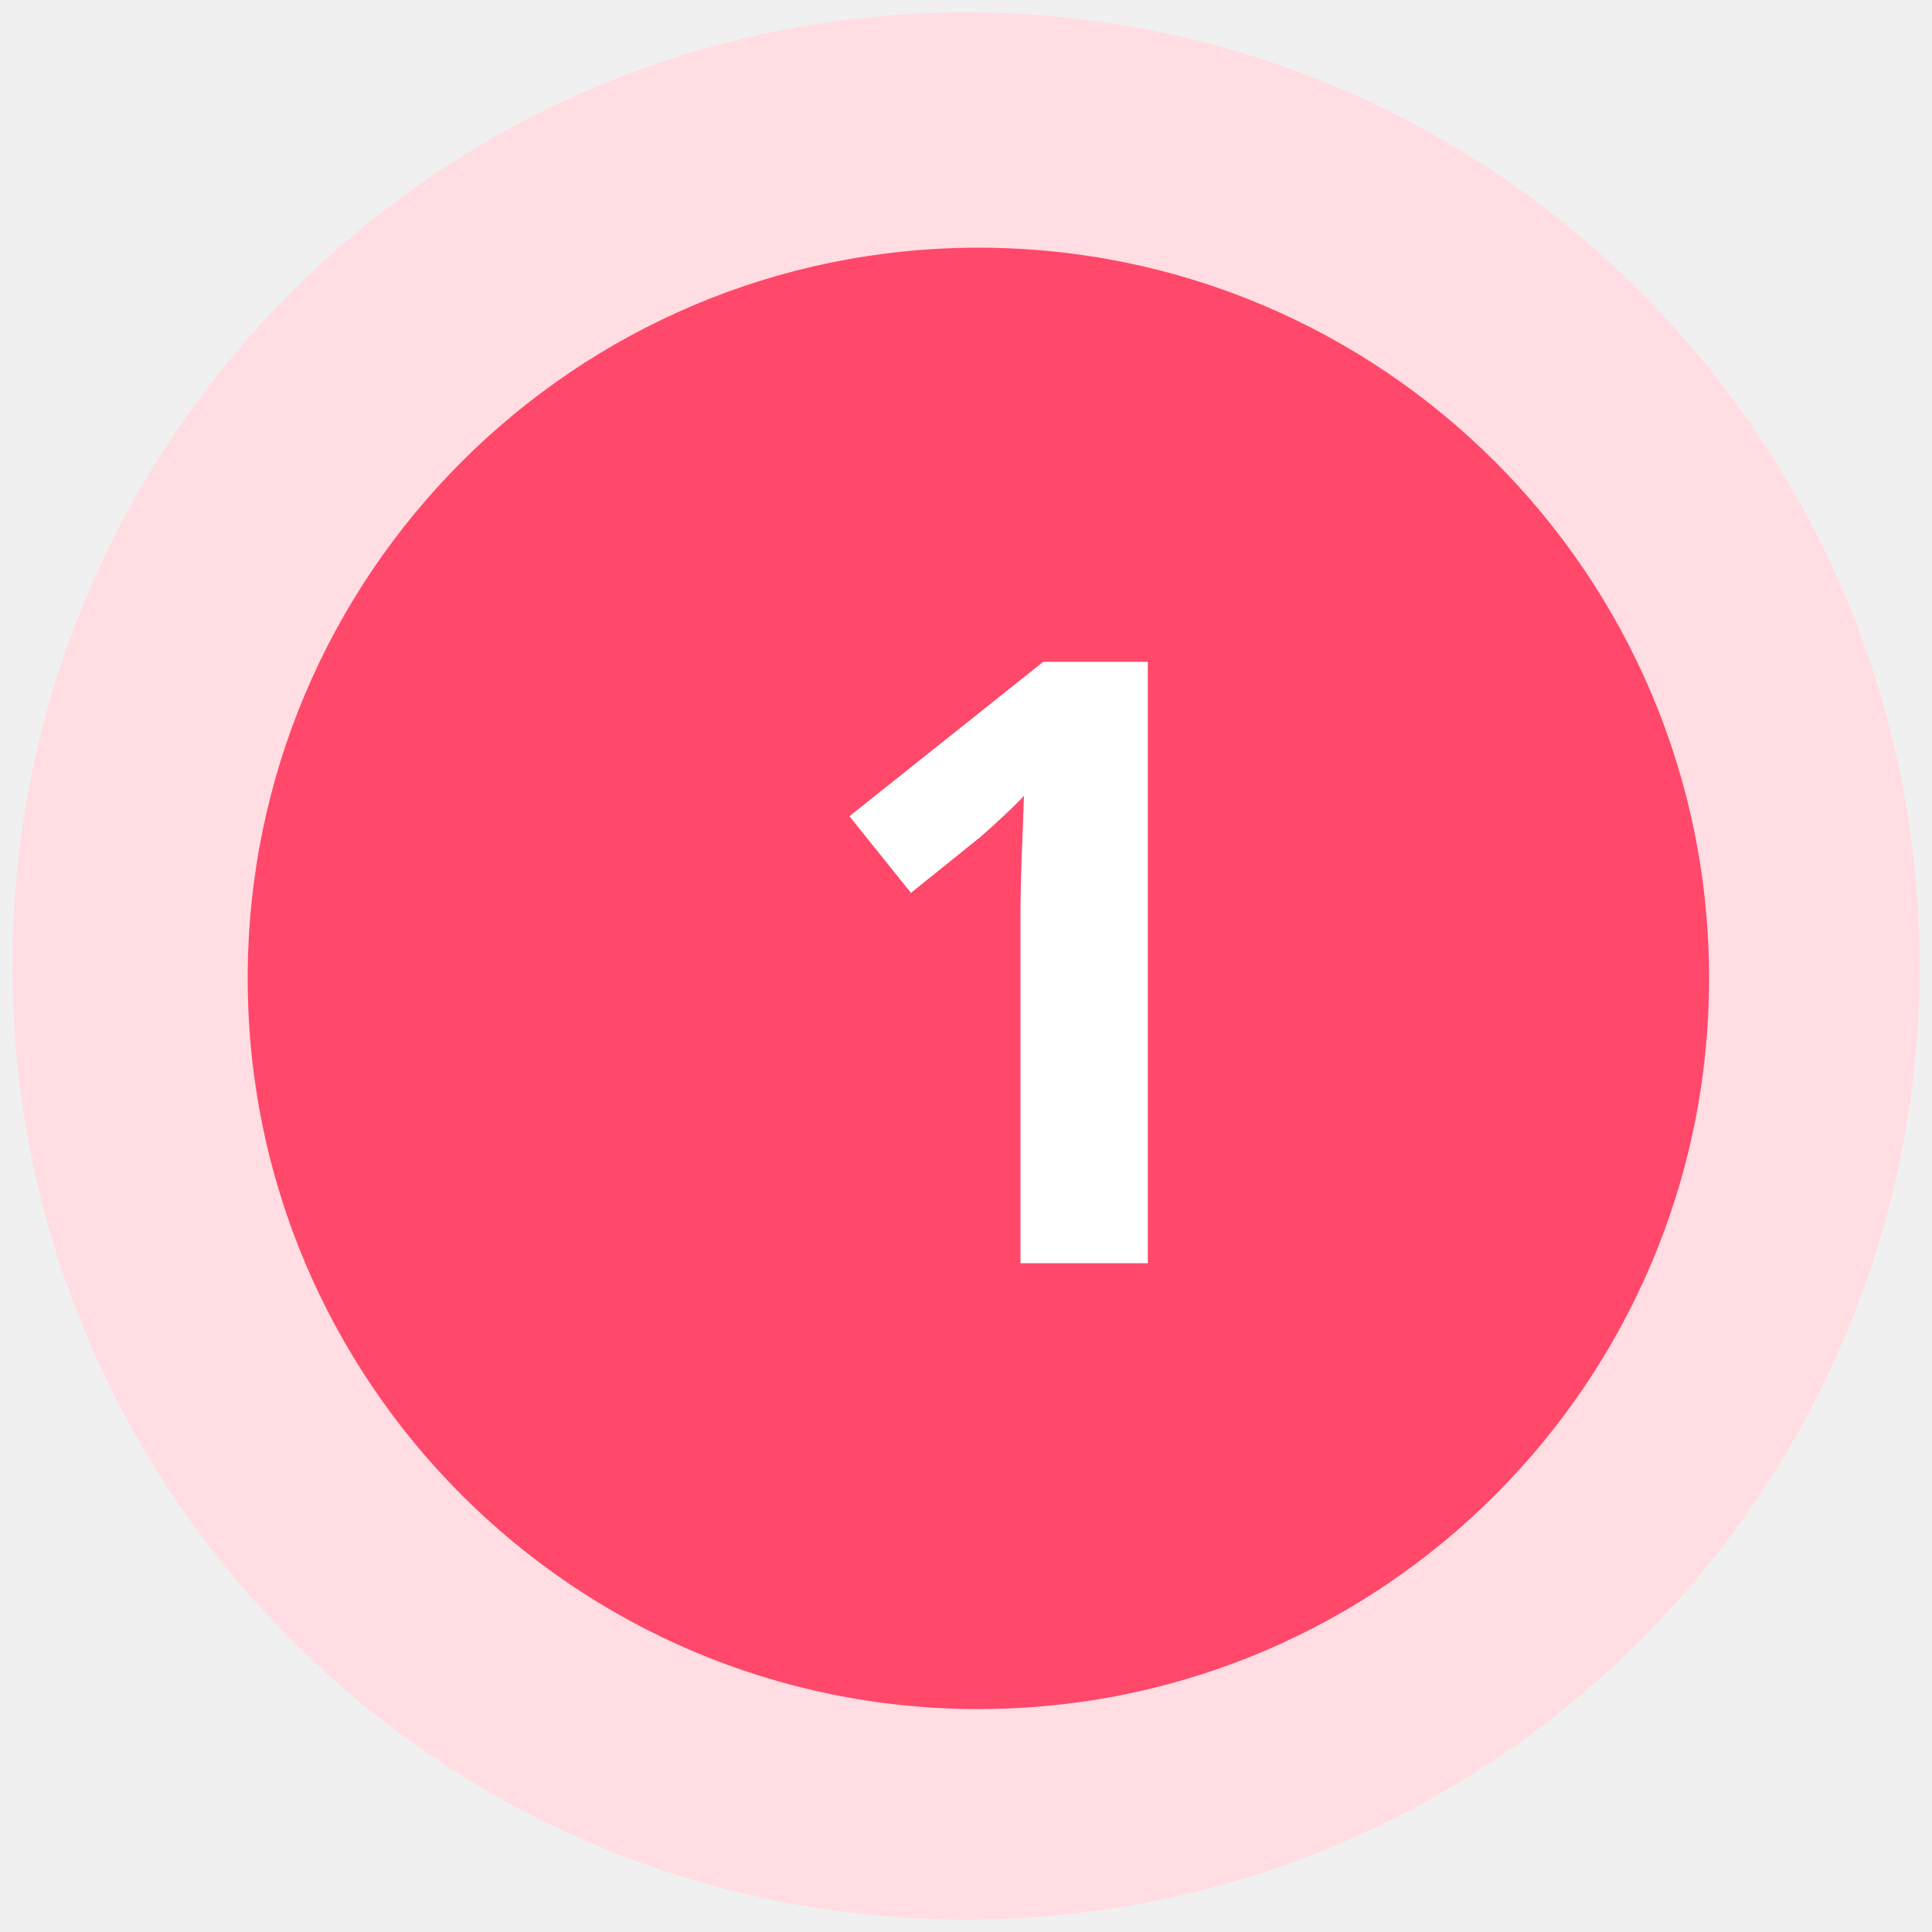
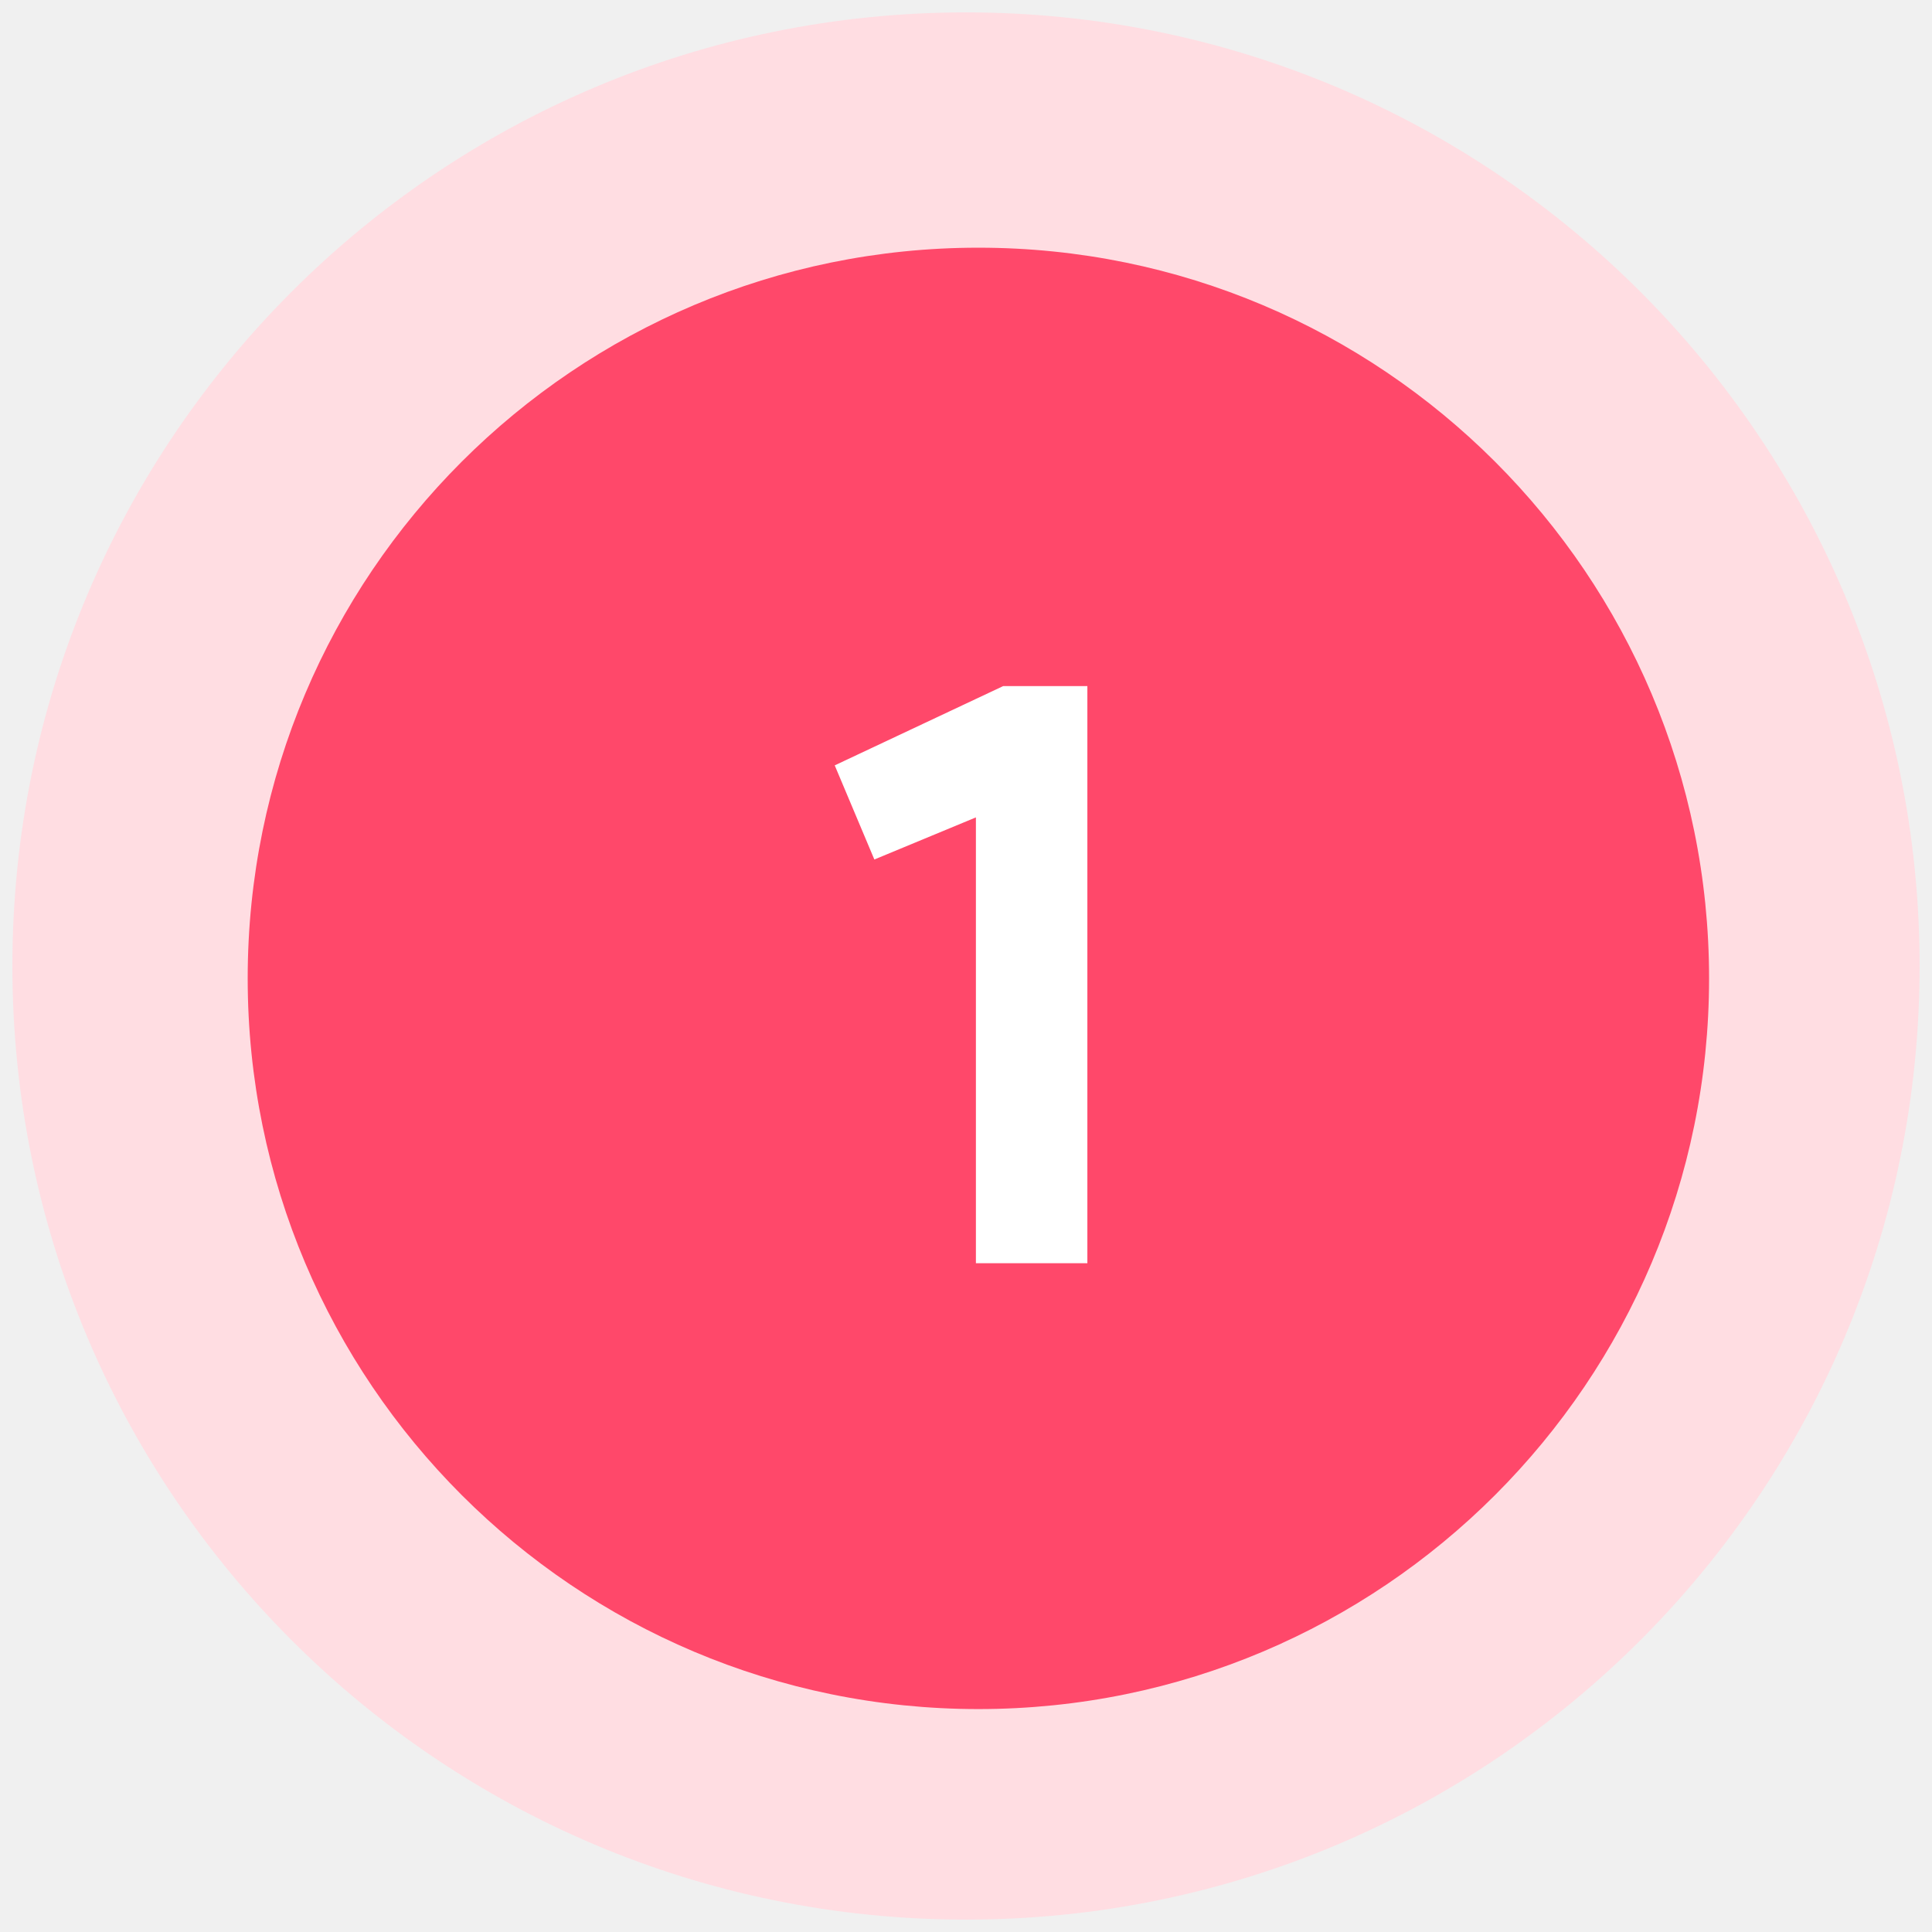
- <svg xmlns="http://www.w3.org/2000/svg" width="78px" height="78px" viewBox="0 0 78 78" version="1.1">
-   <g id="Artboards" stroke="none" stroke-width="1" fill="none" fill-rule="evenodd">
+ <svg xmlns="http://www.w3.org/2000/svg" version="1.1" id="Calque_1" x="0px" y="0px" viewBox="0 0 78 78" style="enable-background:new 0 0 78 78;" xml:space="preserve">
+   <style type="text/css">
+ 	.st0{fill:#FFDDE2;stroke:#FFDDE2;}
+ 	.st1{fill:#FF486A;}
+ 	.st2{enable-background:new    ;}
+ 	.st3{fill:#FFFFFF;}
+ </style>
+   <g id="Artboards">
    <g id="HOME" transform="translate(-281, -1265)">
      <g id="Tutorial" transform="translate(-131, 528)">
        <g id="Tutorial-steps" transform="translate(305, 517)">
          <g id="Numbers" transform="translate(108, 221)">
            <g id="Number-1">
-               <circle id="Oval" stroke="#FFDDE2" fill="#FFDDE2" fill-rule="nonzero" cx="38" cy="38" r="38" />
-               <circle id="Oval" fill="#FF486A" fill-rule="nonzero" cx="38.5" cy="38.5" r="29.5" />
-               <text id="1" font-family="ProductSans-Bold, Product Sans" font-size="34" font-weight="bold" fill="#FFFFFF">
-                 <tspan x="31.292" y="50">1</tspan>
-               </text>
+               <circle id="Oval" class="st0" cx="38" cy="38" r="38" />
+               <circle id="Oval_1_" class="st1" cx="38.5" cy="38.5" r="29.5" />
+               <g class="st2">
+                 <path class="st3" d="M38.4,50V32l-4.1,1.7l-1.6-3.8l6.8-3.2h3.4V50H38.4z" />
+               </g>
            </g>
          </g>
        </g>
      </g>
    </g>
  </g>
</svg>
